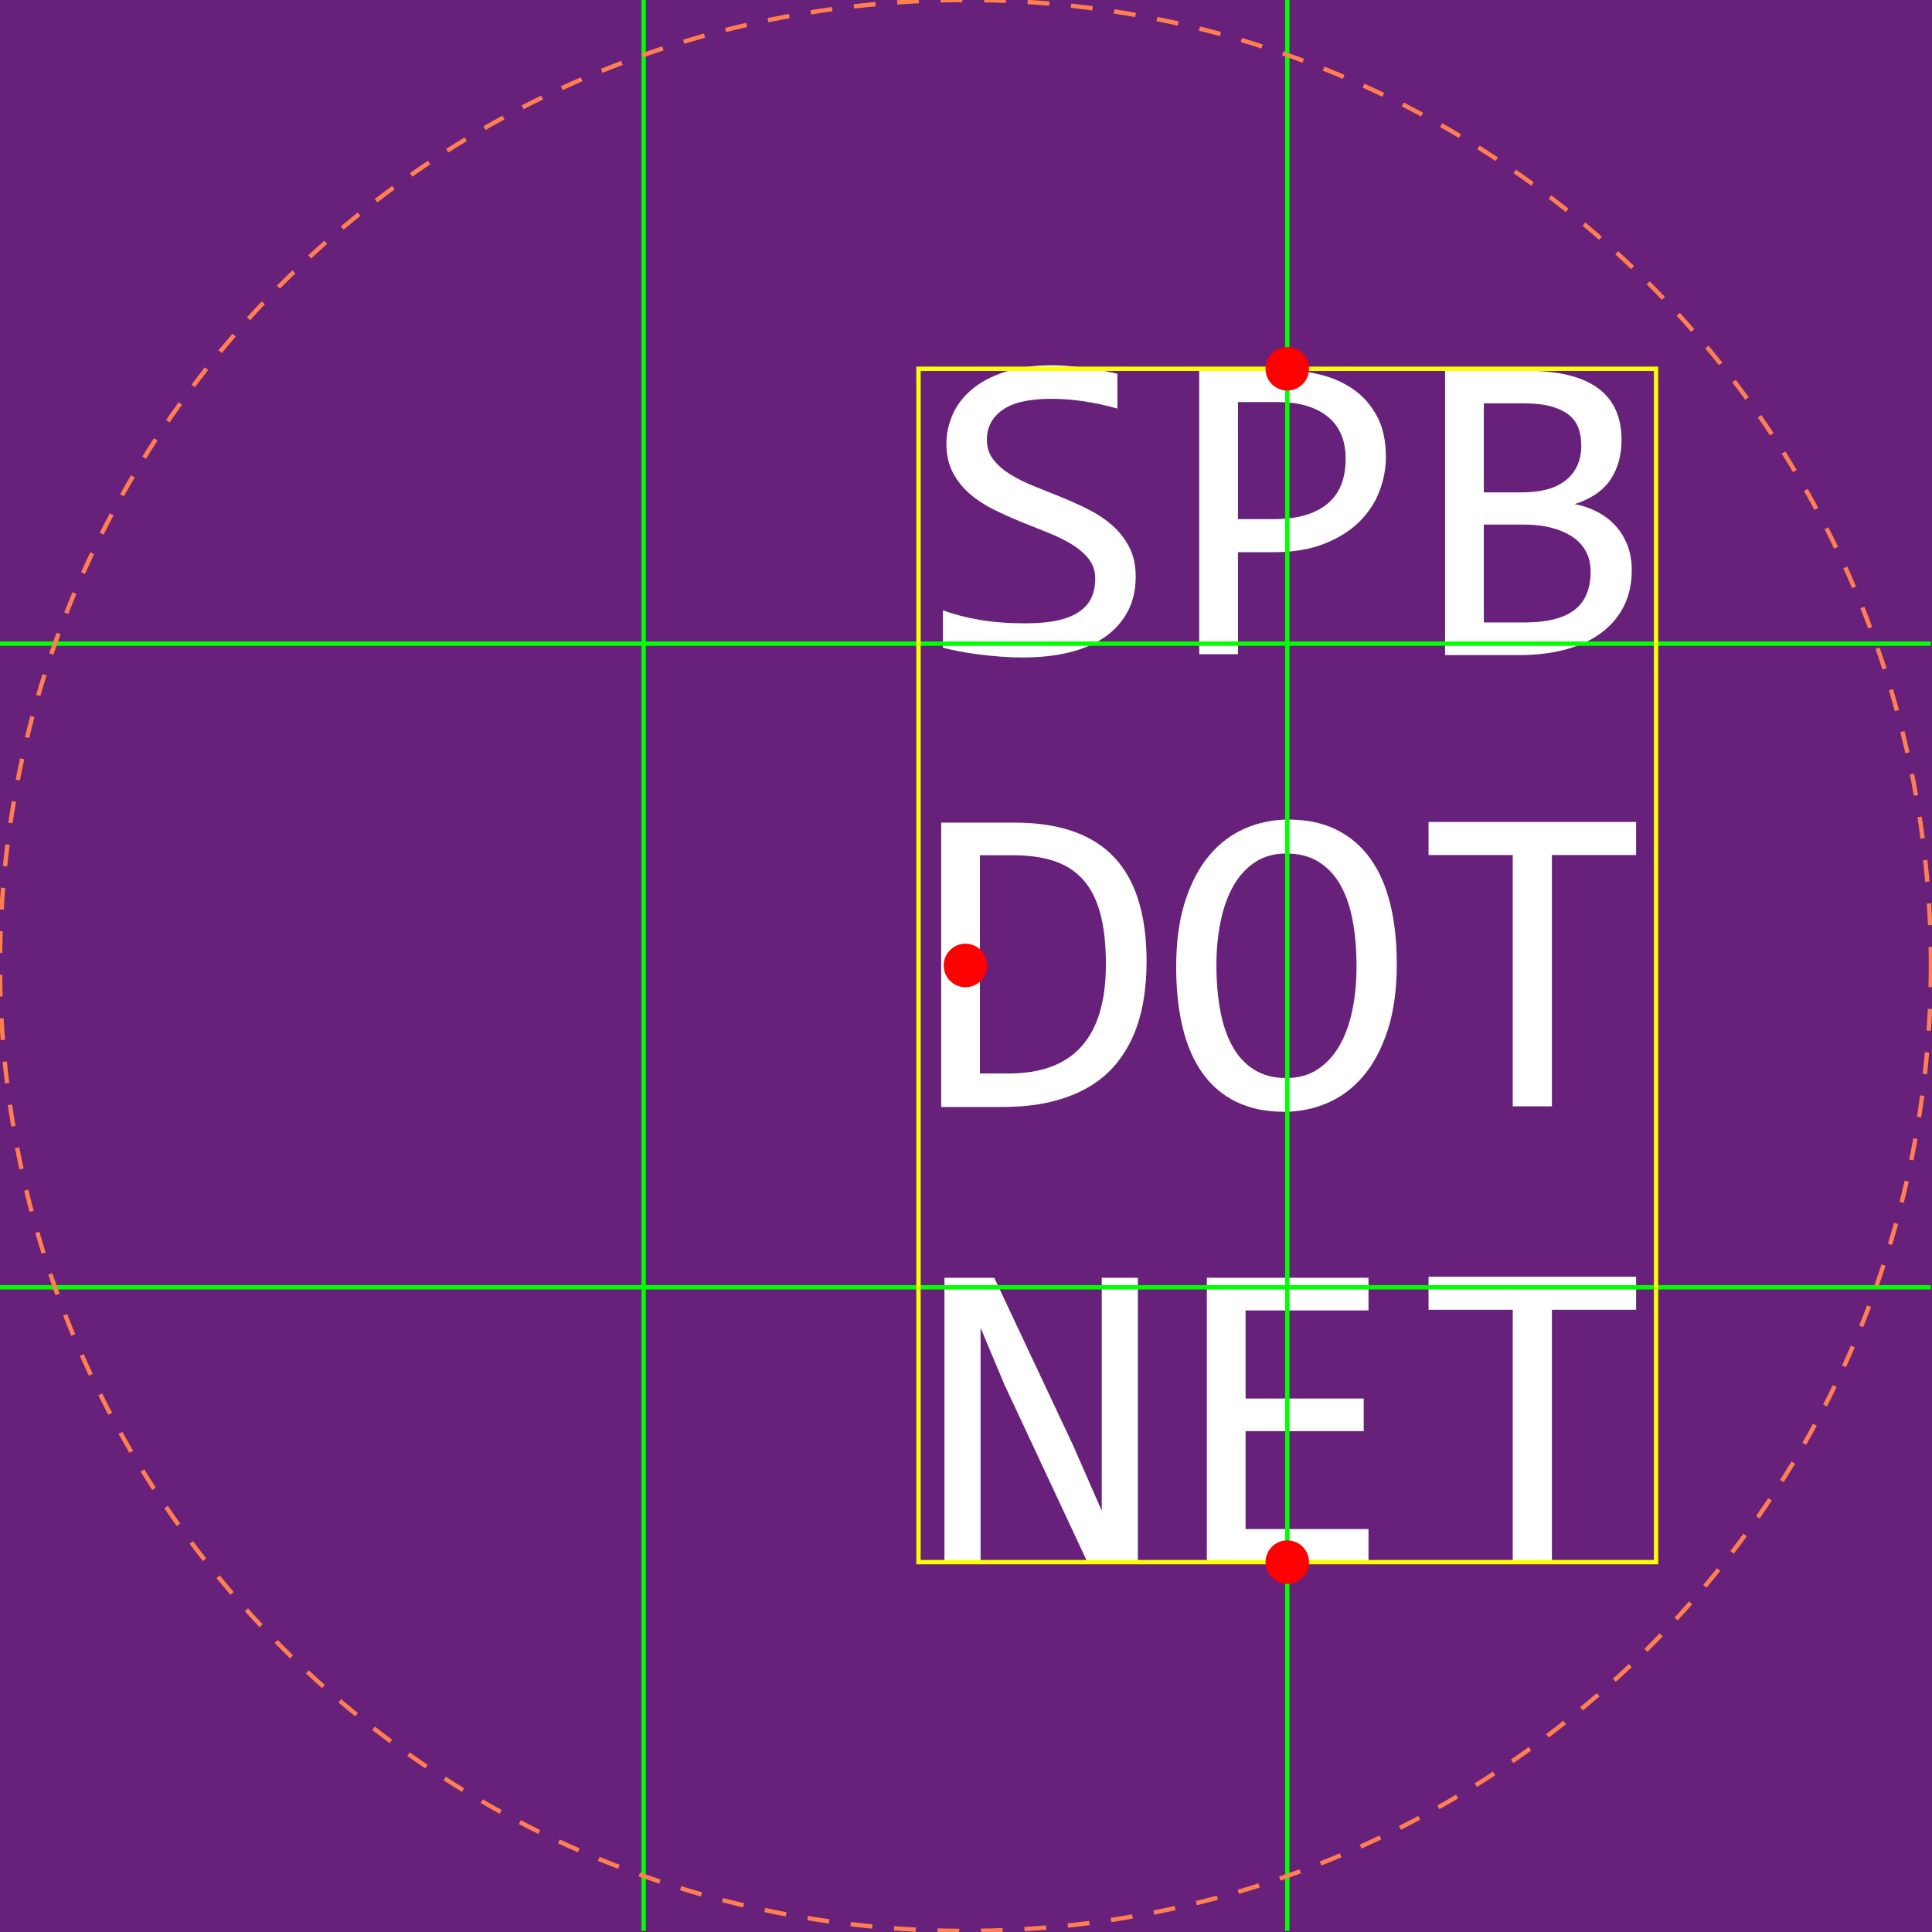
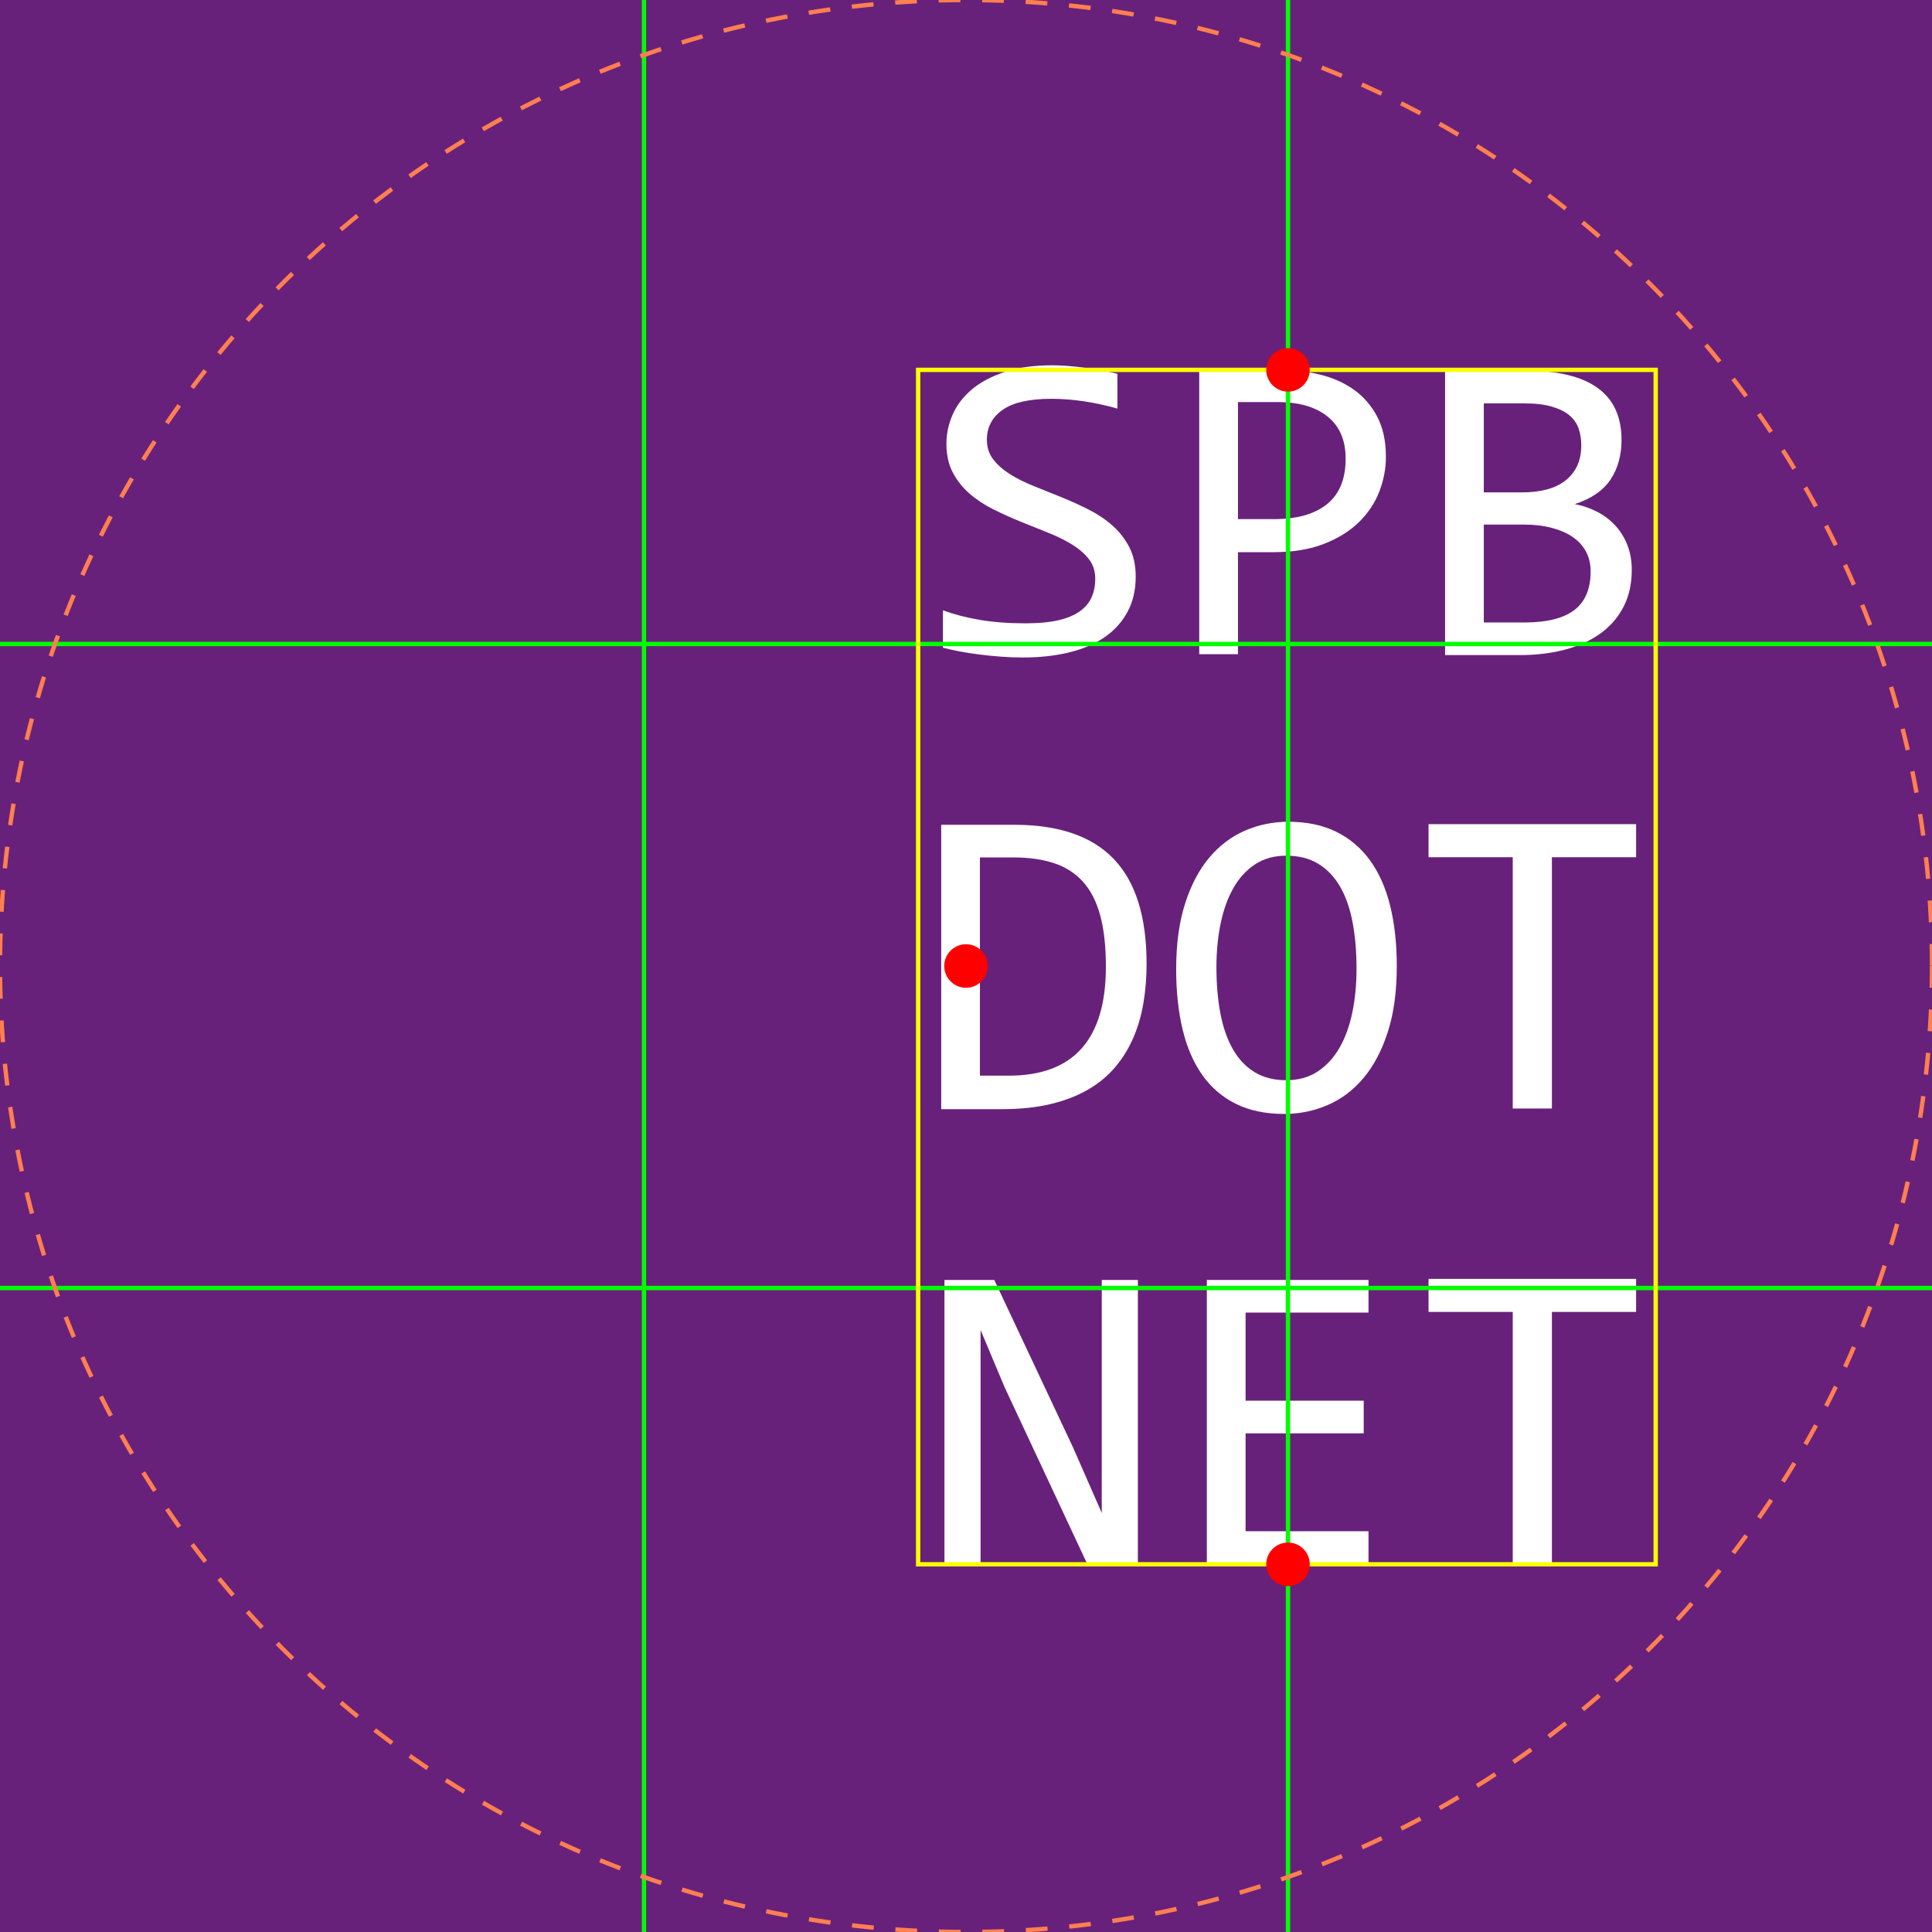
<svg xmlns="http://www.w3.org/2000/svg" width="888" height="888" version="1.1">
  <rect x="0" y="0" width="888" height="888" fill="#68217a" />
  <g fill="white">
    <path id="S" d="m522 265q0 9.3-3.8 16.3t-10.6 11.65-16.35 6.95-21.05 2.3q-5.2 0-10.35-0.4t-9.9-1-8.95-1.4-7.6-1.7v-17.2q7.5 2.8 16.85 4.4t21.25 1.6q8.6 0 14.65-1.35t9.9-4 5.6-6.45 1.75-8.7q0-5.3-2.95-9.05t-7.75-6.7-10.95-5.4-12.55-5.05-12.55-5.65-10.95-7.2-7.75-9.75-2.95-13.3q0-6.7 2.8-13.2t8.7-11.55 15.15-8.15 22.05-3.1q3.3 0 7.15 0.3t7.8 0.85 7.8 1.25 7.15 1.5v16q-7.7-2.2-15.4-3.35t-14.9-1.15q-15.3 0-22.5 5.1t-7.2 13.7q0 5.3 2.95 9.1t7.75 6.8 10.95 5.45 12.55 5.05 12.55 5.7 10.95 7.35 7.75 9.95 2.95 13.5z" />
    <path id="P" d="m637 210q0 8-3 15.85t-9.3 14.05-16.1 10.05-23.4 3.85h-16.2v46.9h-17.8v-130.7h36.8q9.7 0 18.6 2.15t15.65 6.95 10.75 12.4 4 18.5zm-18.5 0.8q0-12.6-8.25-19.3t-23.05-6.7h-18.2v53.8h16.6q15.8 0 24.35-6.9t8.55-20.9z" />
    <path id="B" d="m750 262q0 9.4-3.65 16.65t-10.4 12.25-16.3 7.6-21.25 2.6h-34.2v-130.7h37.4q43.7 0 43.7 31.8 0 10.6-5.05 18.2t-16.45 11.3q5.3 1 10.05 3.4t8.35 6.2 5.7 9 2.1 11.7zm-23.2-57.4q0-4-1.2-7.55t-4.2-6.1-8.1-4.05-12.9-1.5h-18.4v40.9h17.8q6.1 0 11.05-1.3t8.5-4 5.5-6.75 1.95-9.65zm4.3 58q0-5-2.1-9t-6.1-6.75-9.75-4.25-12.95-1.5h-18.2v45h18.8q15.3 0 22.8-5.7t7.5-17.8z" />
-     <path id="D" d="m527 442q0 9.4-1.45 18t-4.65 16-8.3 13.45-12.5 10.35-17.2 6.65-22.3 2.35h-28v-130.7h33.7q30.6 0 45.65 15.75t15.05 48.15zm-18.7 1.3q0-13.9-2.6-23.5t-7.9-15.5-13.3-8.55-18.8-2.65h-15.3v100.3h13.3q44.6 0 44.6-50.1z" />
-     <path id="O" d="m642 443q0 17.6-4.15 30.4t-11.2 21.15-16.5 12.4-19.95 4.05q-12.6 0-21.95-4.55t-15.5-13.15-9.15-20.95-3-27.85q0-17.4 4.1-30.2t11.15-21.15 16.45-12.4 19.9-4.05q12.6 0 21.95 4.6t15.55 13.15 9.25 20.85 3.05 27.7zm-18.5 1.3q0-11.5-1.75-21.05t-5.65-16.45-10.05-10.7-14.85-3.8q-8.4 0-14.45 4.05t-9.95 11-5.8 16.3-1.9 19.85q0 11.6 1.8 21.15t5.65 16.4 9.95 10.65 14.7 3.8q8.4 0 14.5-4.05t10.05-11 5.85-16.25 1.9-19.9z" />
-     <path id="T" d="m752 393h-38.7v115.5h-18v-115.5h-38.7v-15.2h95.4z" />
-     <path id="N" d="m523 718h-23.2l-38.1-81.5-11-26.2v107.7h-16.6v-130.7h22.9l36.3 77.2 13.1 29.9v-107.1h16.6z" />
-     <path id="E" d="m629 718h-74.3v-130.7h74.3v15h-56.5v40.5h54.3v15h-54.3v45h56.5z" />
-     <path id="T" d="m752 602h-38.7v115.5h-18v-115.5h-38.7v-15.2h95.4z" />
+     <path id="D" d="m527 443q0 9.4-1.45 18t-4.65 16-8.3 13.45-12.5 10.35-17.2 6.65-22.3 2.35h-28v-130.7h33.7q30.6 0 45.65 15.75t15.05 48.15zm-18.7 1.3q0-13.9-2.6-23.5t-7.9-15.5-13.3-8.55-18.8-2.65h-15.3v100.3h13.3q44.6 0 44.6-50.1z" />
+     <path id="O" d="m642 444q0 17.6-4.15 30.4t-11.2 21.15-16.5 12.4-19.95 4.05q-12.6 0-21.95-4.55t-15.5-13.15-9.15-20.95-3-27.85q0-17.4 4.1-30.2t11.15-21.15 16.45-12.4 19.9-4.05q12.6 0 21.95 4.6t15.55 13.15 9.25 20.85 3.05 27.7zm-18.5 1.3q0-11.5-1.75-21.05t-5.65-16.45-10.05-10.7-14.85-3.8q-8.4 0-14.45 4.05t-9.95 11-5.8 16.3-1.9 19.85q0 11.6 1.8 21.15t5.65 16.4 9.95 10.65 14.7 3.8q8.4 0 14.5-4.05t10.05-11 5.85-16.25 1.9-19.9z" />
+     <path id="T" d="m752 394h-38.7v115.5h-18v-115.5h-38.7v-15.2h95.4z" />
+     <path id="N" d="m523 719h-23.2l-38.1-81.5-11-26.2v107.7h-16.6v-130.7h22.9l36.3 77.2 13.1 29.9v-107.1h16.6z" />
+     <path id="E" d="m629 719h-74.3v-130.7h74.3v15h-56.5v40.5h54.3v15h-54.3v45h56.5z" />
+     <path id="T" d="m752 603h-38.7v115.5h-18v-115.5h-38.7v-15.2h95.4z" />
  </g>
-   <g id="diag" fill-opacity="0" stroke-width="2">
-     <line x1="0" y1="295.834" x2="887.502" y2="295.834" stroke="lime" />
-     <line x1="0" y1="591.668" x2="887.502" y2="591.668" stroke="lime" />
-     <line x1="295.834" y1="0" x2="295.834" y2="887.502" stroke="lime" />
-     <line x1="591.668" y1="0" x2="591.668" y2="887.502" stroke="lime" />
-     <rect x="422.168" y="169.5" width="339" height="548.502" stroke="#fbff00" />
-     <circle cx="443.751" cy="443.751" r="443.751" stroke="coral" stroke-dasharray="10" />
-     <circle cx="443.751" cy="443.751" r="10" fill="red" fill-opacity="1" />
-     <circle cx="591.668" cy="169.5" r="10" fill="red" fill-opacity="1" />
-     <circle cx="591.668" cy="718.002" r="10" fill="red" fill-opacity="1" />
+   <g stroke-width="2" fill-opacity="0" id="diag">
+     <line x1="0" y1="296" x2="888" y2="296" stroke="lime" />
+     <line x1="0" y1="592" x2="888" y2="592" stroke="lime" />
+     <line x1="296" y1="0" x2="296" y2="888" stroke="lime" />
+     <line x1="592" y1="0" x2="592" y2="888" stroke="lime" />
+     <rect x="422" y="170" width="339" height="549" stroke="#fbff00" />
+     <circle cx="444" cy="444" r="444" stroke="coral" stroke-dasharray="10" />
+     <circle cx="444" cy="444" r="10" fill-opacity="1" fill="red" />
+     <circle cx="592" cy="170" r="10" fill-opacity="1" fill="red" />
+     <circle cx="592" cy="719" r="10" fill-opacity="1" fill="red" />
  </g>
</svg>
